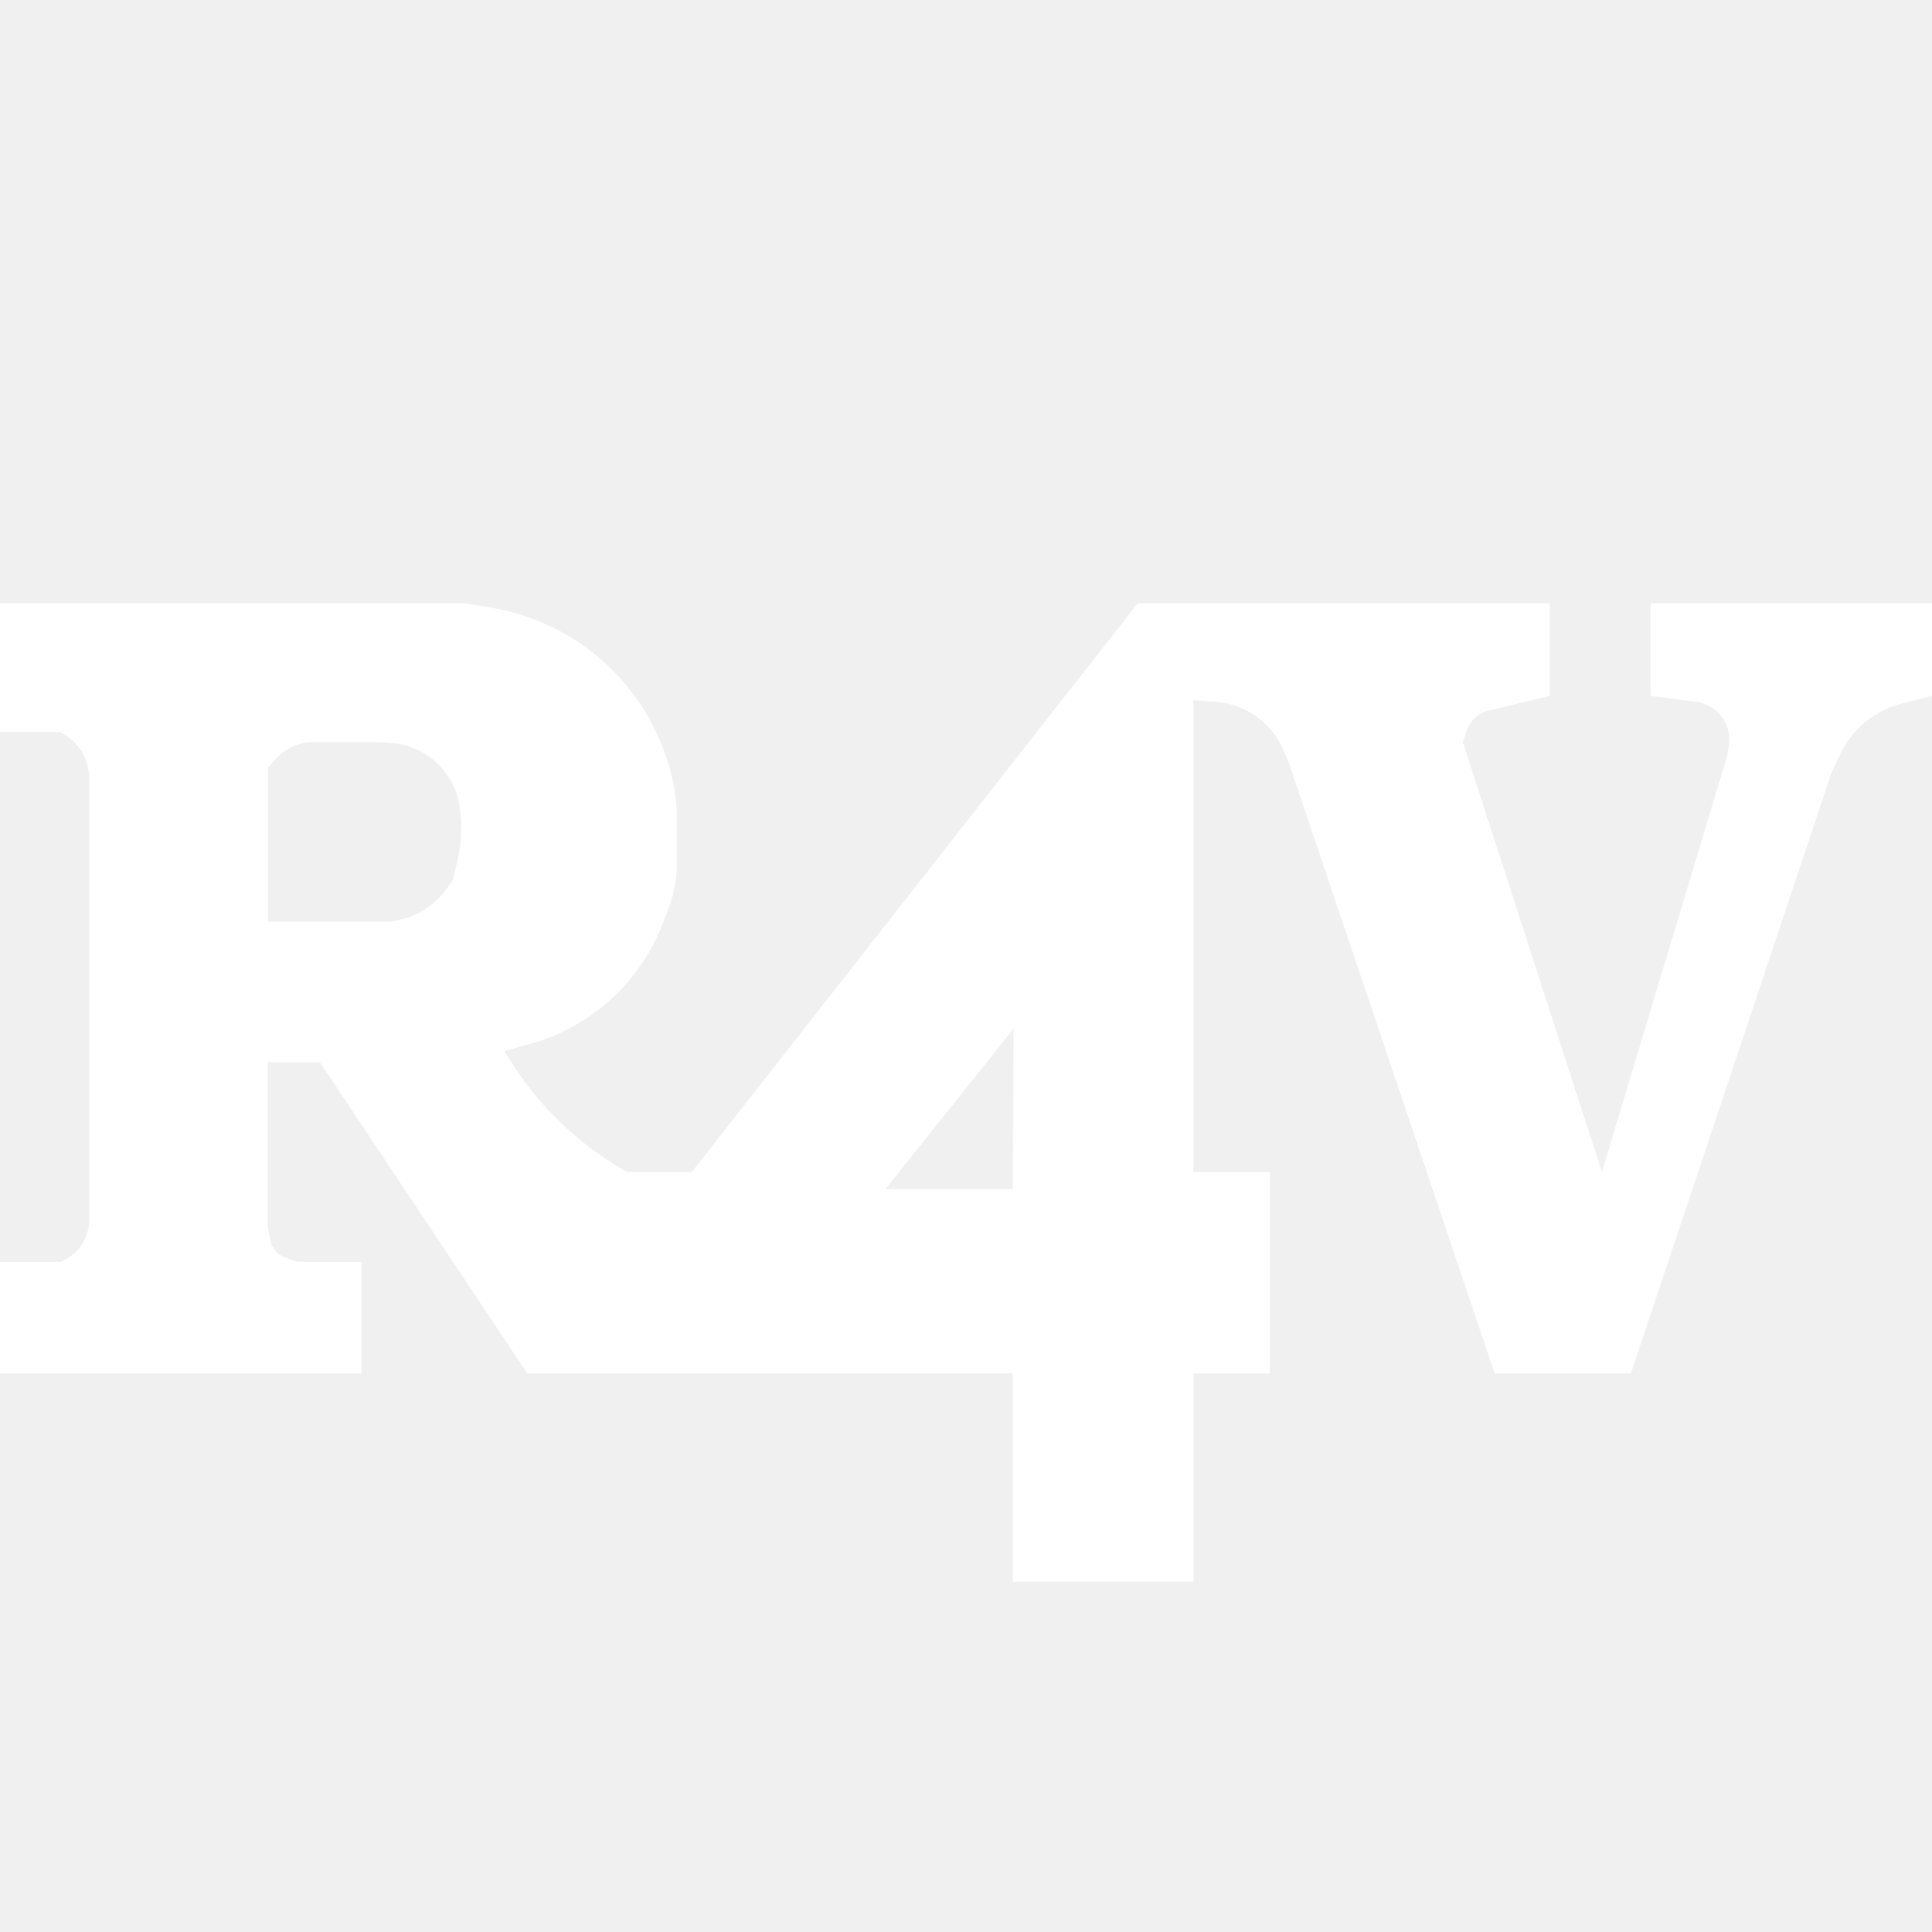
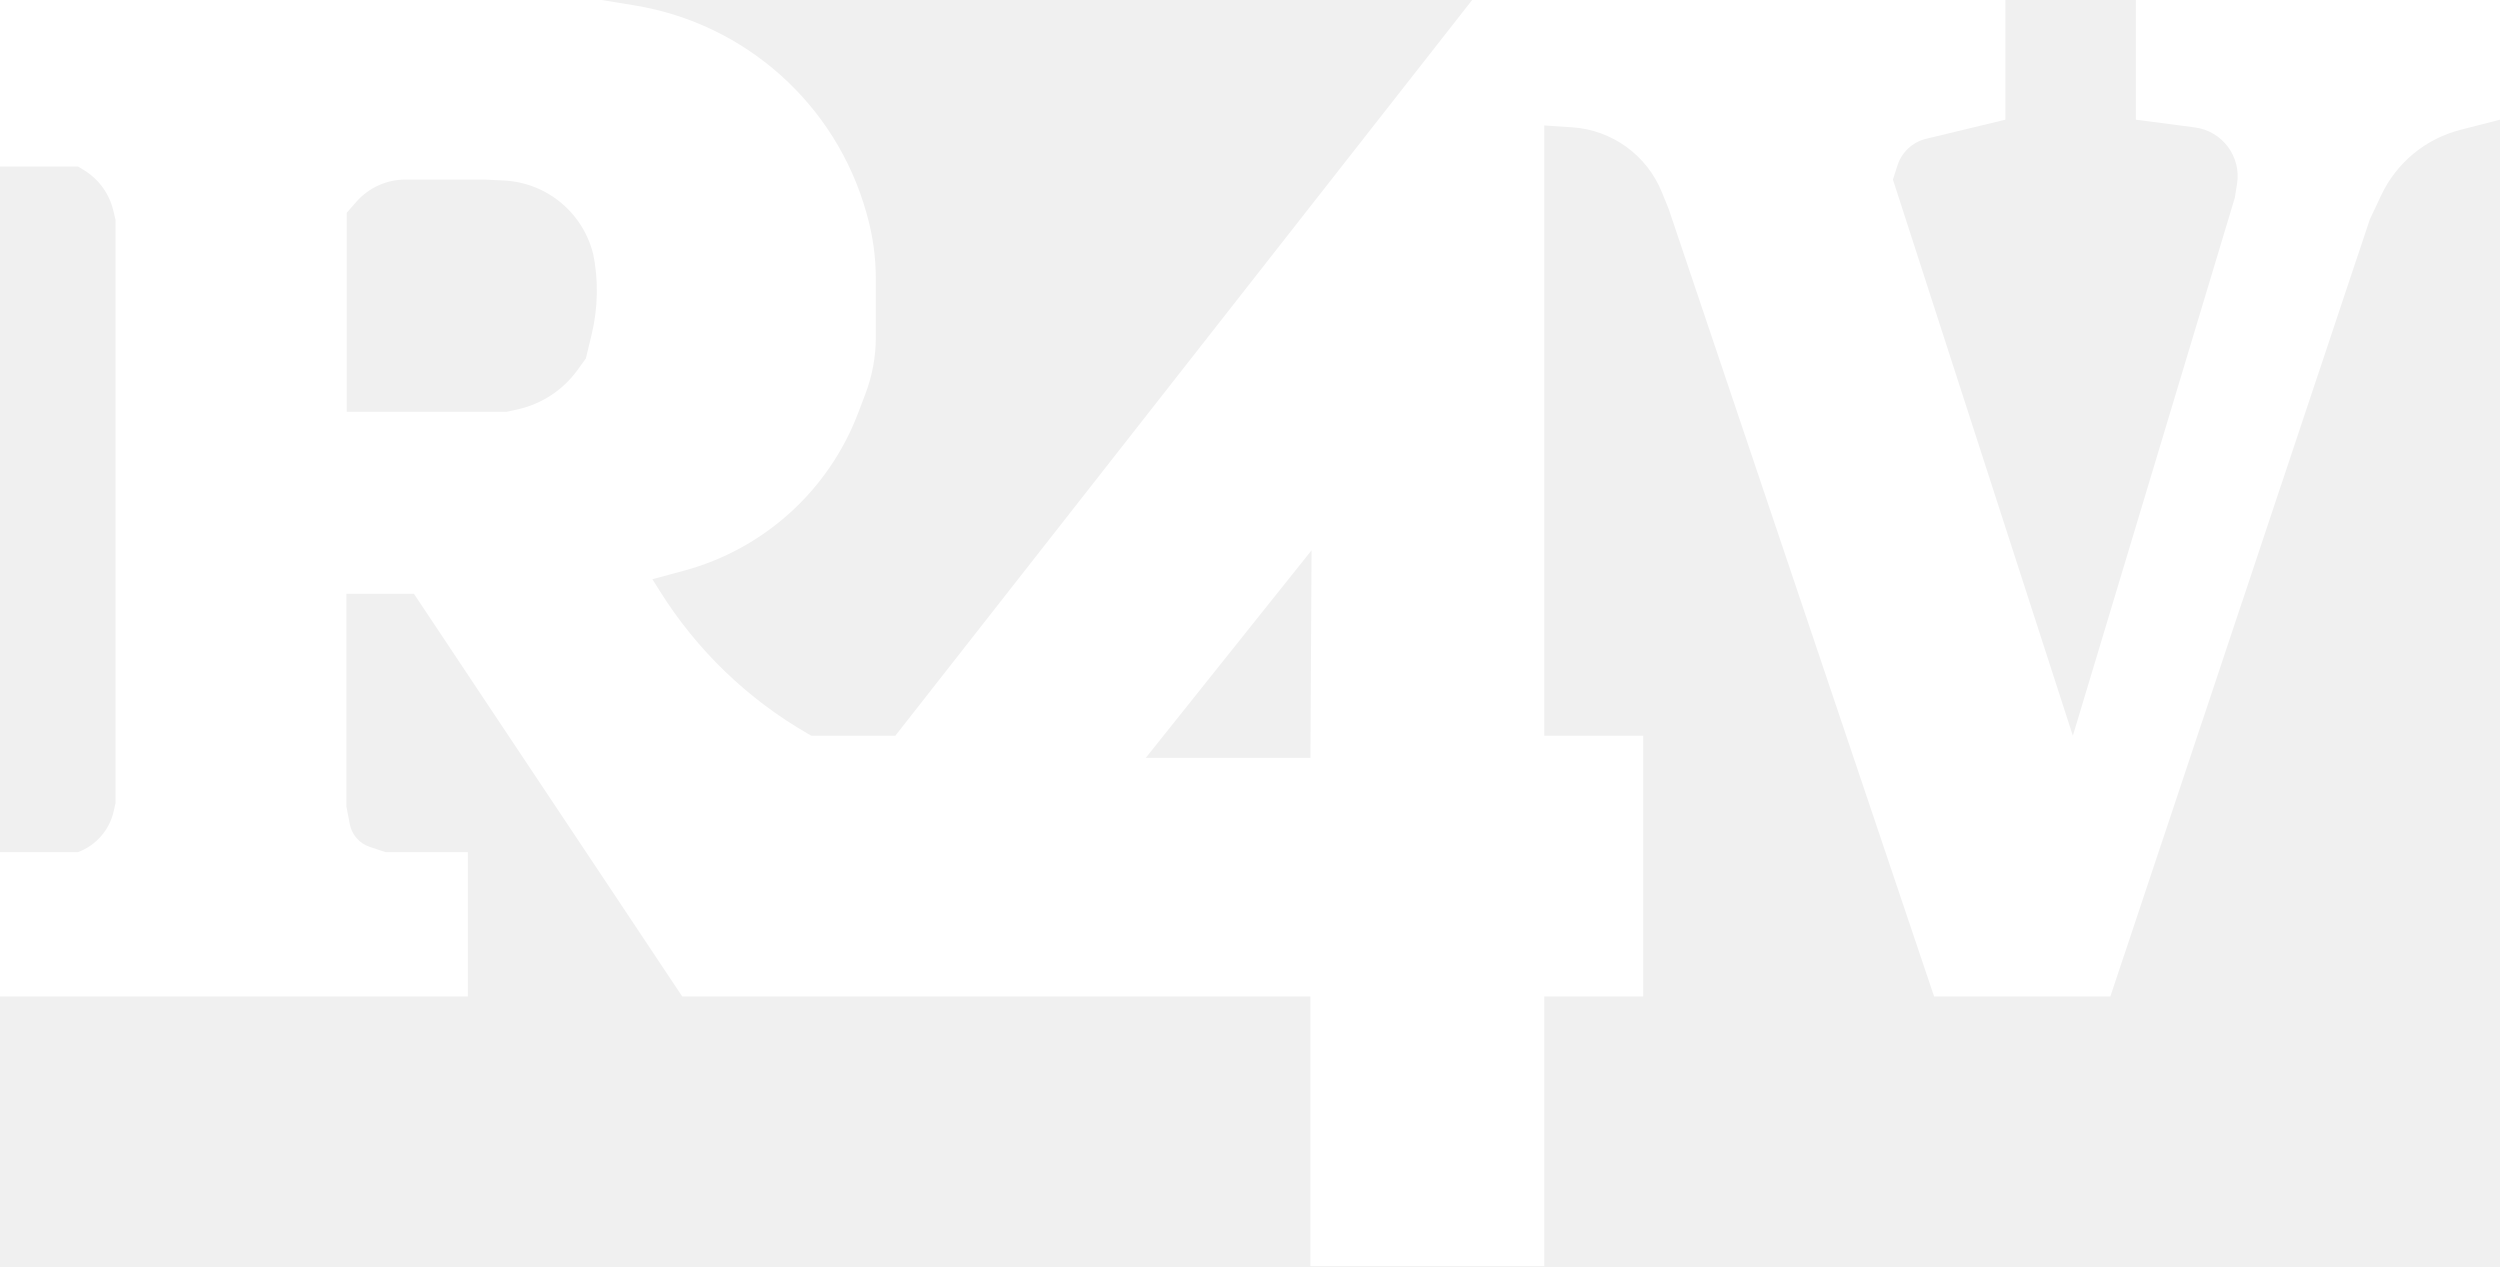
- <svg xmlns="http://www.w3.org/2000/svg" xmlns:xlink="http://www.w3.org/1999/xlink" version="1.1" preserveAspectRatio="xMidYMid meet" viewBox="0 0 640 640" width="640" height="640">
-   <defs>
-     <path d="M88.77 199.87L88.77 305.29L129.73 305.29C131.22 304.96 132.16 304.75 132.53 304.67C138.68 303.3 144.12 299.72 147.82 294.62C148.11 294.22 148.83 293.23 149.98 291.64C150.77 288.34 151.27 286.27 151.47 285.45C153.12 278.57 153.23 271.41 151.78 264.48C151.04 260.99 152.43 267.6 152.04 265.75C149.72 254.71 140.25 246.63 128.98 246.08C128.32 246.05 126.68 245.97 124.04 245.84C116.62 245.84 111.97 245.84 110.12 245.84C110.12 245.84 103.79 245.84 103.79 245.84C102.28 245.84 104.42 245.84 103.79 245.84C98.98 245.84 94.4 247.92 91.22 251.53C90.89 251.91 90.08 252.84 88.77 254.33L88.77 199.87L153.98 199.87C158.49 200.61 161.3 201.07 162.43 201.25C190.86 205.89 214.03 226.6 221.8 254.35C222.28 256.07 219.4 245.77 221.98 255.01C223.46 260.28 224.21 265.74 224.21 271.22C224.21 275.71 224.21 281.57 224.21 286.23C224.21 291.16 223.31 296.05 221.56 300.66C218.79 307.96 220.6 303.21 219.69 305.59C212.16 325.41 195.59 340.43 175.11 345.96C174.03 346.25 171.34 346.98 167.02 348.15C168.04 349.77 168.67 350.79 168.93 351.2C178.37 366.29 191.38 378.83 206.82 387.71C206.94 387.77 207.23 387.94 207.71 388.22L229.2 388.22L336.24 251.7L335.75 340.76L293.31 393.89L335.47 393.89L336.24 251.7L376.87 199.87L513.38 199.87L513.38 230.51C502.56 233.12 495.79 234.75 493.09 235.4C489.63 236.23 486.85 238.81 485.76 242.2C485.6 242.69 485.22 243.9 484.59 245.84L530.65 388.22L572.11 250.51C572.41 248.61 572.6 247.43 572.68 246.95C573.8 239.95 568.91 233.41 561.88 232.49C559.87 232.23 554.83 231.57 546.78 230.51L546.78 199.87L640 199.87L640 230.51C634.59 231.9 631.21 232.77 629.86 233.11C620.9 235.41 613.44 241.59 609.53 249.97C609.14 250.79 608.19 252.83 606.65 256.11L540.25 454.97L495.13 454.97L427.19 253.39C426.24 251.06 425.65 249.61 425.42 249.03C421.57 239.56 412.65 233.13 402.45 232.46C401.5 232.4 399.13 232.24 395.33 231.99L395.33 388.22L420.66 388.22L420.66 454.97L395.33 454.97L395.33 524L335.47 524L335.47 454.97L174.66 454.97L105.96 351.88L88.68 351.88L88.68 406.34C89.14 408.75 89.43 410.25 89.55 410.85C90.07 413.57 92.01 415.79 94.63 416.66C95.17 416.84 96.51 417.29 98.66 418.01L119.77 418.01L119.77 454.97L0 454.97L0 418.01L19.98 418.01C19.98 418.01 19.98 418.01 19.98 418.01C24.6 416.29 28.03 412.34 29.11 407.53C29.17 407.26 29.33 406.58 29.57 405.49L29.57 256.11C29.26 254.83 29.07 254.03 28.99 253.71C27.96 249.42 25.26 245.72 21.49 243.42C21.29 243.3 20.78 242.99 19.98 242.5L0 242.5L0 199.87L88.77 199.87Z" id="azf6mDtPR" />
+ <svg xmlns="http://www.w3.org/2000/svg" xmlns:xlink="http://www.w3.org/1999/xlink" version="1.1" preserveAspectRatio="xMidYMid meet" viewBox="0 0 640 324.13" width="640" height="324.13" id="svg46">
+   <defs id="defs32">
+     <path d="m 88.77,199.87 v 105.42 h 40.96 c 1.49,-0.33 2.43,-0.54 2.8,-0.62 6.15,-1.37 11.59,-4.95 15.29,-10.05 0.29,-0.4 1.01,-1.39 2.16,-2.98 0.79,-3.3 1.29,-5.37 1.49,-6.19 1.65,-6.88 1.76,-14.04 0.31,-20.97 -0.74,-3.49 0.65,3.12 0.26,1.27 -2.32,-11.04 -11.79,-19.12 -23.06,-19.67 -0.66,-0.03 -2.3,-0.11 -4.94,-0.24 -7.42,0 -12.07,0 -13.92,0 0,0 -6.33,0 -6.33,0 -1.51,0 0.63,0 0,0 -4.81,0 -9.39,2.08 -12.57,5.69 -0.33,0.38 -1.14,1.31 -2.45,2.8 v -54.46 h 65.21 c 4.51,0.74 7.32,1.2 8.45,1.38 28.43,4.64 51.6,25.35 59.37,53.1 0.48,1.72 -2.4,-8.58 0.18,0.66 1.48,5.27 2.23,10.73 2.23,16.21 0,4.49 0,10.35 0,15.01 0,4.93 -0.9,9.82 -2.65,14.43 -2.77,7.3 -0.96,2.55 -1.87,4.93 -7.53,19.82 -24.1,34.84 -44.58,40.37 -1.08,0.29 -3.77,1.02 -8.09,2.19 1.02,1.62 1.65,2.64 1.91,3.05 9.44,15.09 22.45,27.63 37.89,36.51 0.12,0.06 0.41,0.23 0.89,0.51 h 21.49 l 107.04,-136.52 -0.49,89.06 -42.44,53.13 h 42.16 l 0.77,-142.19 40.63,-51.83 h 136.51 v 30.64 c -10.82,2.61 -17.59,4.24 -20.29,4.89 -3.46,0.83 -6.24,3.41 -7.33,6.8 -0.16,0.49 -0.54,1.7 -1.17,3.64 l 46.06,142.38 41.46,-137.71 c 0.3,-1.9 0.49,-3.08 0.57,-3.56 1.12,-7 -3.77,-13.54 -10.8,-14.46 -2.01,-0.26 -7.05,-0.92 -15.1,-1.98 V 199.87 H 640 v 30.64 c -5.41,1.39 -8.79,2.26 -10.14,2.6 -8.96,2.3 -16.42,8.48 -20.33,16.86 -0.39,0.82 -1.34,2.86 -2.88,6.14 l -66.4,198.86 H 495.13 L 427.19,253.39 c -0.95,-2.33 -1.54,-3.78 -1.77,-4.36 -3.85,-9.47 -12.77,-15.9 -22.97,-16.57 -0.95,-0.06 -3.32,-0.22 -7.12,-0.47 v 156.23 h 25.33 v 66.75 H 395.33 V 524 H 335.47 V 454.97 H 174.66 L 105.96,351.88 H 88.68 v 54.46 c 0.46,2.41 0.75,3.91 0.87,4.51 0.52,2.72 2.46,4.94 5.08,5.81 0.54,0.18 1.88,0.63 4.03,1.35 h 21.11 v 36.96 H 0 v -36.96 h 19.98 c 0,0 0,0 0,0 4.62,-1.72 8.05,-5.67 9.13,-10.48 0.06,-0.27 0.22,-0.95 0.46,-2.04 V 256.11 c -0.31,-1.28 -0.5,-2.08 -0.58,-2.4 -1.03,-4.29 -3.73,-7.99 -7.5,-10.29 -0.2,-0.12 -0.71,-0.43 -1.51,-0.92 H 0 v -42.63 z" id="azf6mDtPR" />
  </defs>
-   <g>
-     <g>
-       <g>
-         <use xlink:href="#azf6mDtPR" opacity="1" fill="#ffffff" fill-opacity="1" />
-         <g>
-           <use xlink:href="#azf6mDtPR" opacity="1" fill-opacity="0" stroke="#ffffff" stroke-width="0" stroke-opacity="1" />
+   <g id="g44" transform="translate(5e-7,-199.87)">
+     <g id="g42">
+       <g id="g40">
+         <use xlink:href="#azf6mDtPR" opacity="1" fill="#ffffff" fill-opacity="1" id="use34" x="0" y="0" width="100%" height="100%" />
+         <g id="g38">
+           <use xlink:href="#azf6mDtPR" opacity="1" fill-opacity="0" stroke="#ffffff" stroke-width="0" stroke-opacity="1" id="use36" x="0" y="0" width="100%" height="100%" />
        </g>
      </g>
    </g>
  </g>
</svg>
